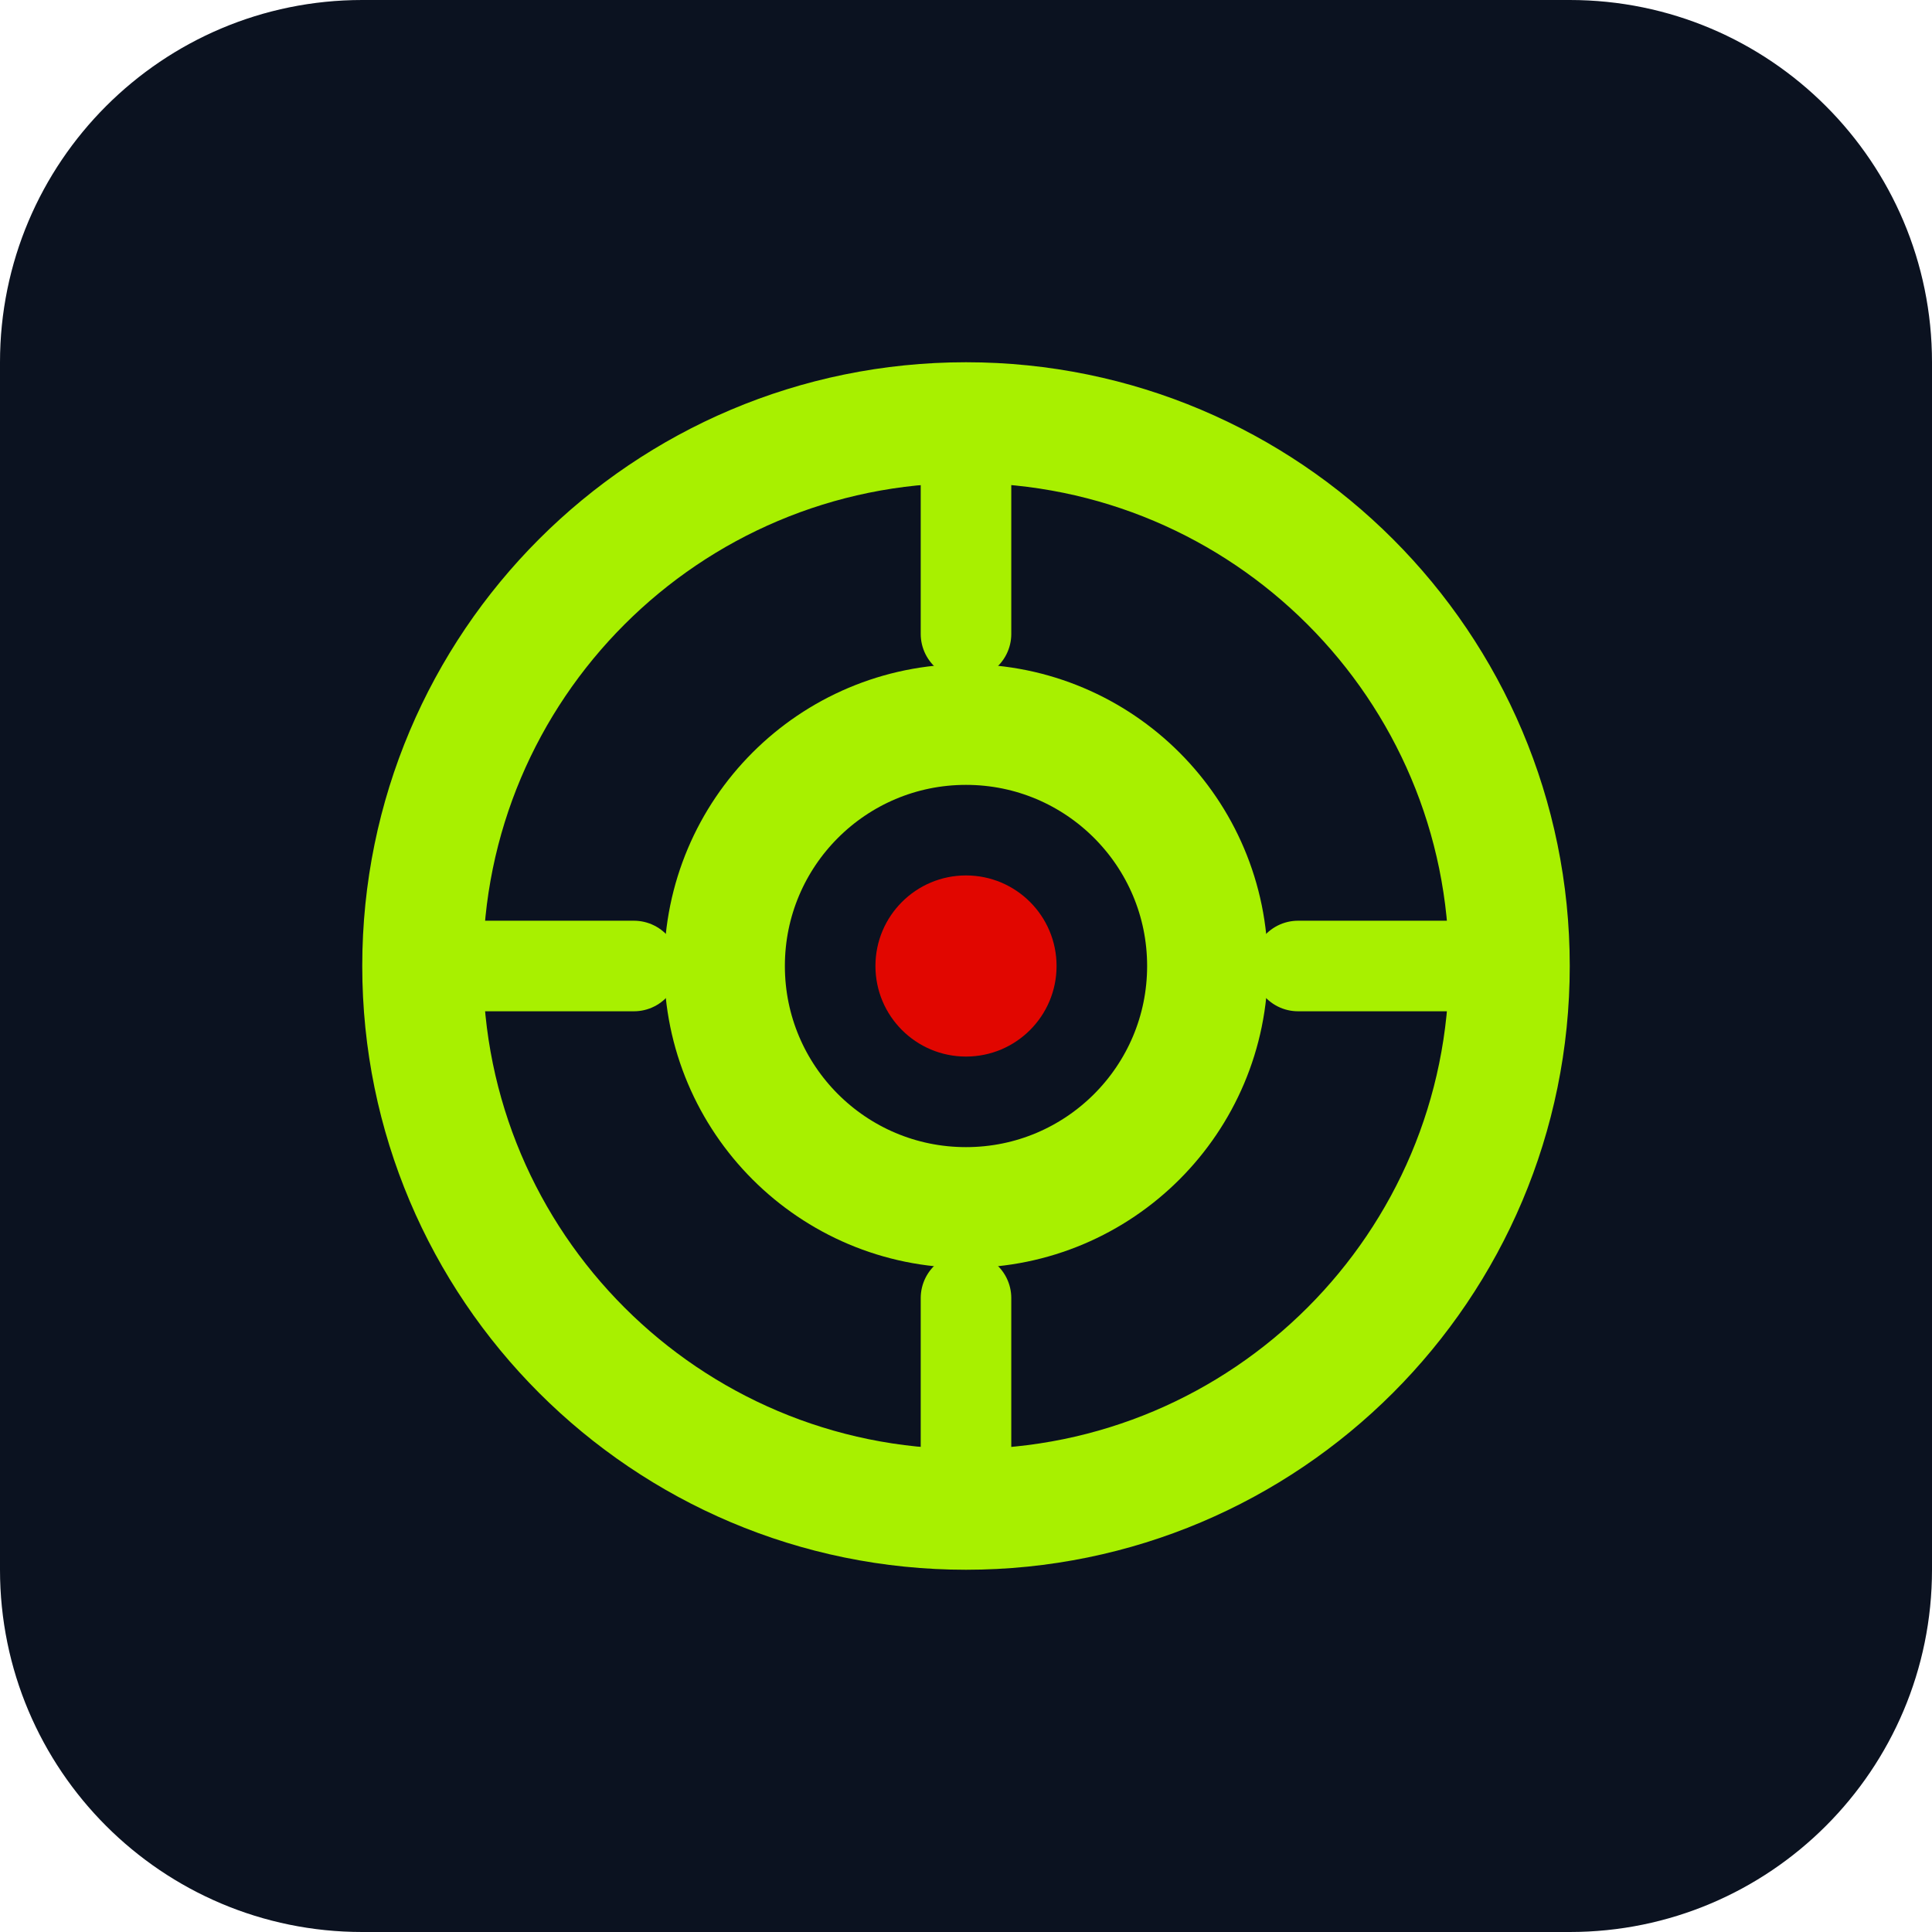
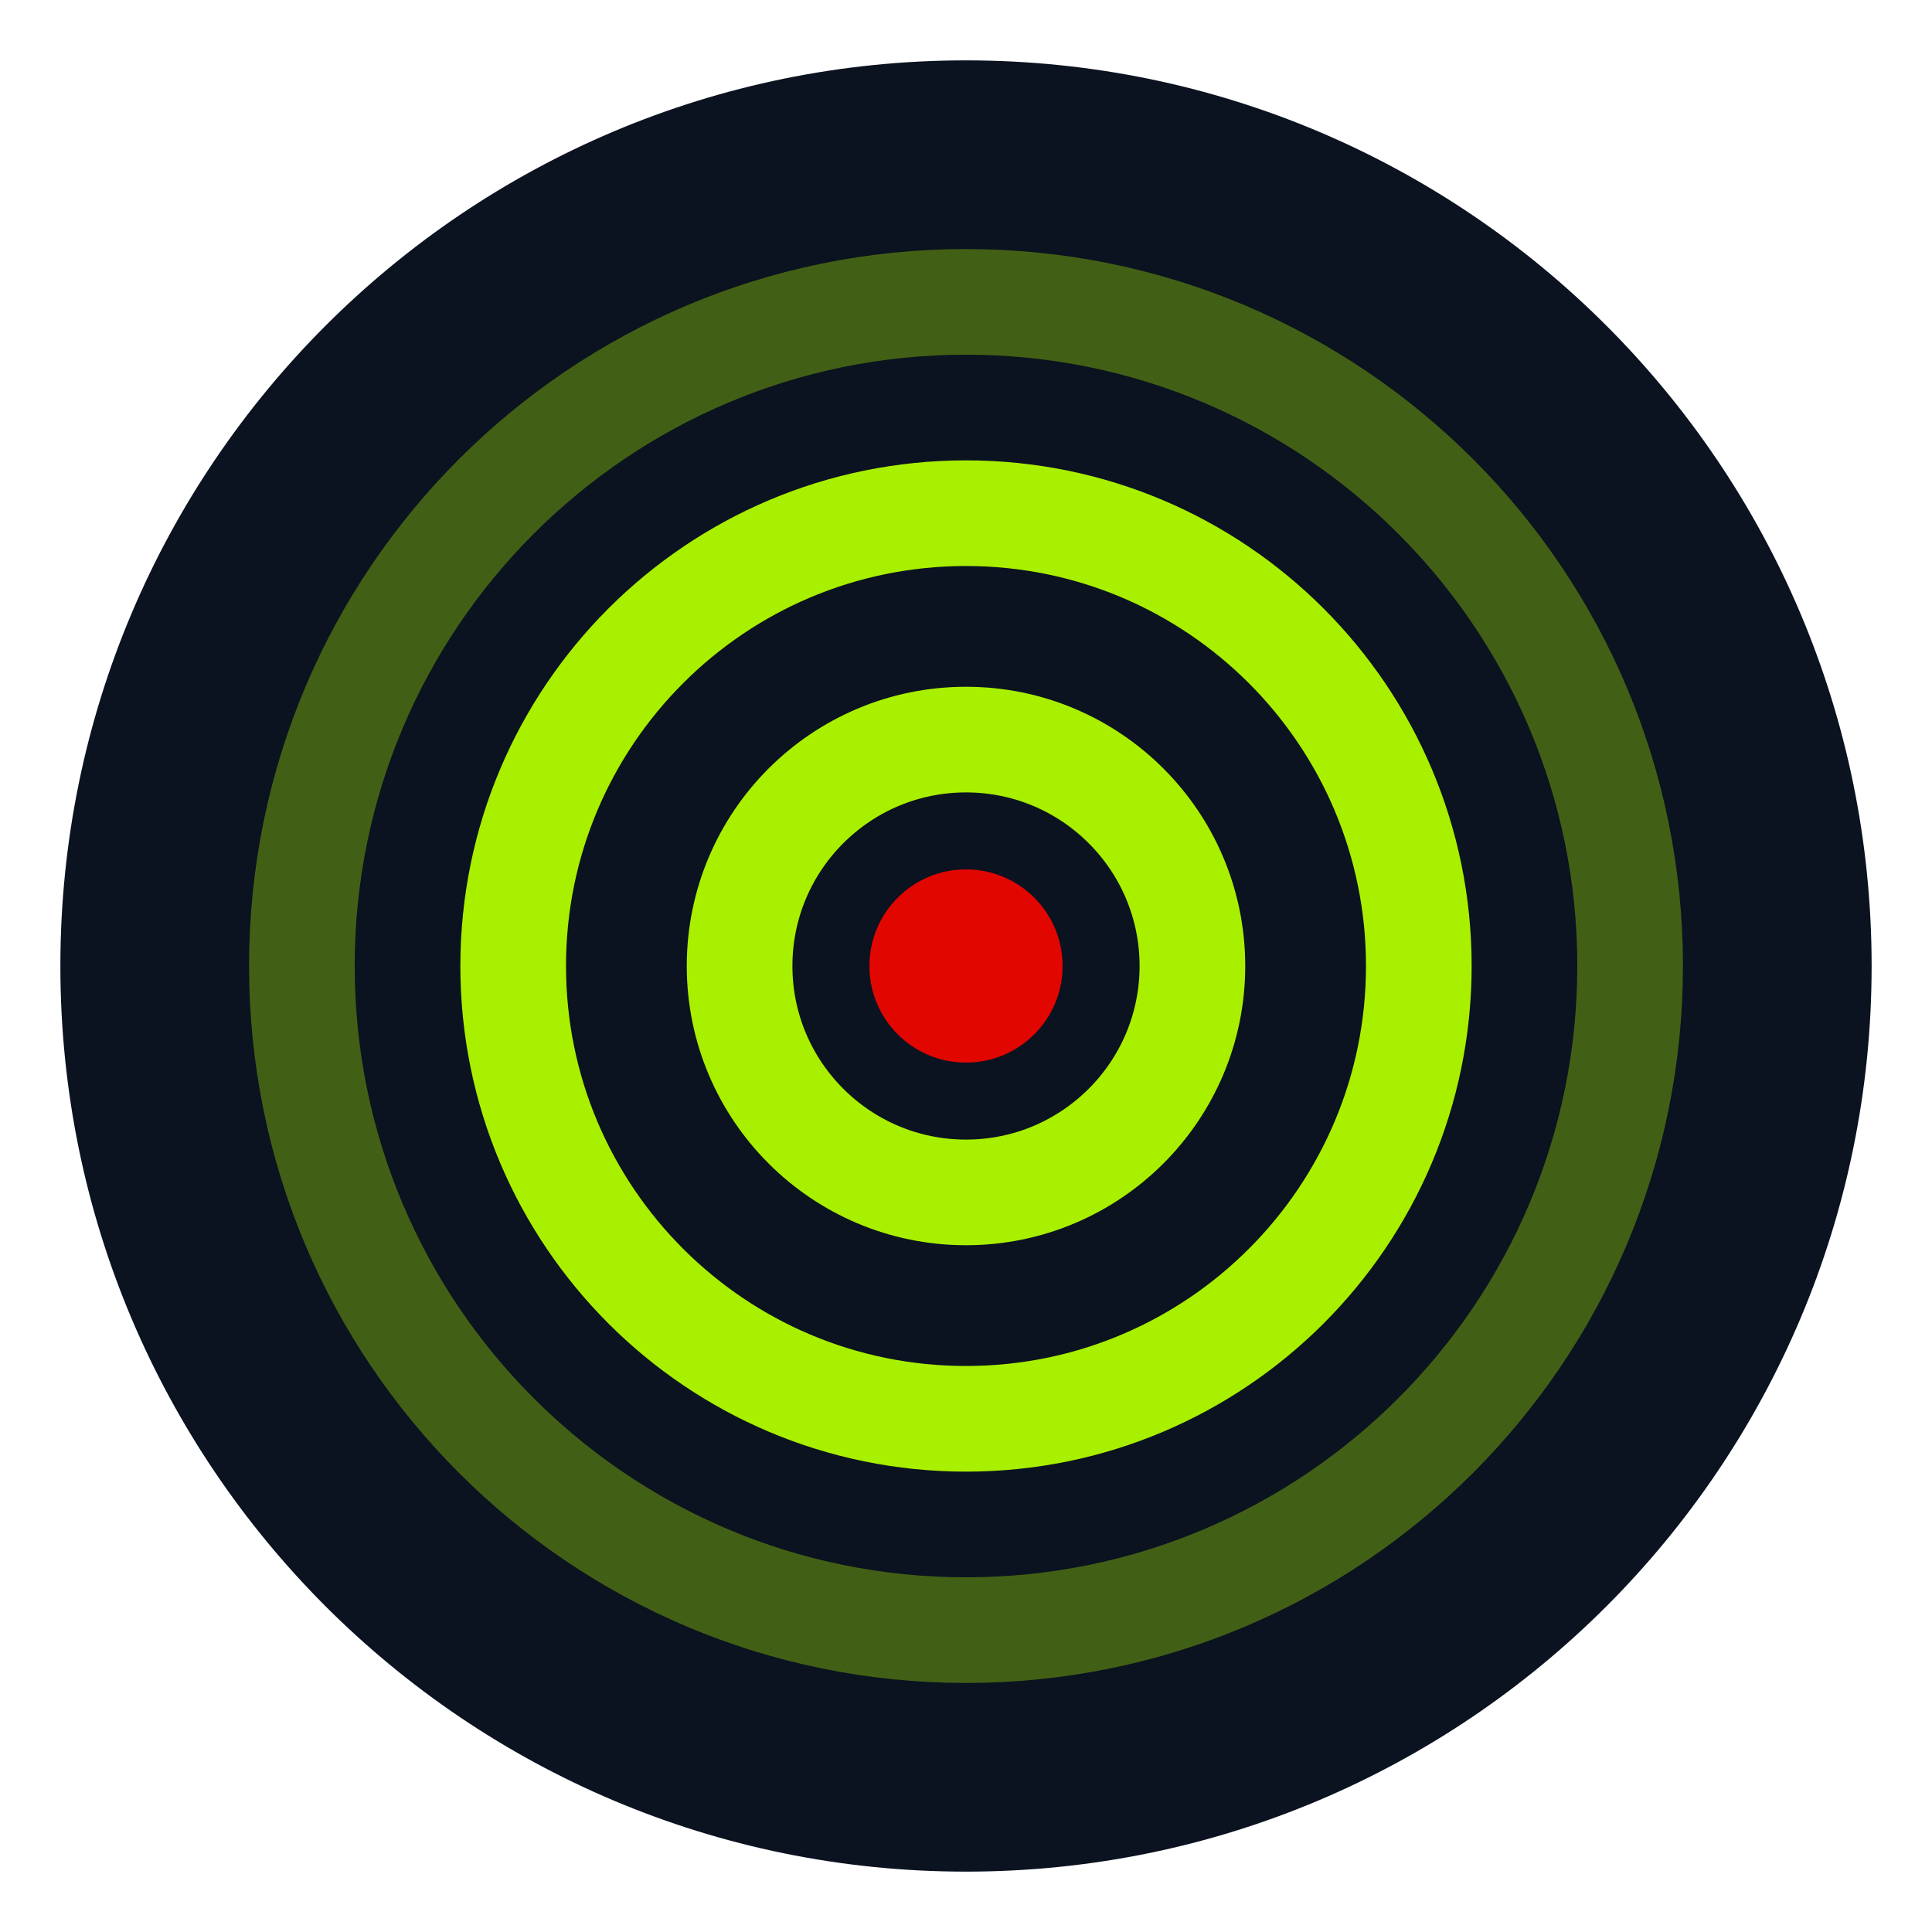
- <svg xmlns="http://www.w3.org/2000/svg" viewBox="0 0 32 32" fill="none">
-   <rect width="32" height="32" rx="6" fill="#0B1220" />
-   <circle cx="16" cy="16" r="9" stroke="#A8F000" stroke-width="2" />
-   <circle cx="16" cy="16" r="4" stroke="#A8F000" stroke-width="2" />
-   <circle cx="16" cy="16" r="1.5" fill="#E10600" />
-   <path d="M16 7v3.5M16 21.5V25M7 16h3.5M21.5 16H25" stroke="#A8F000" stroke-width="1.5" stroke-linecap="round" />
+ <svg xmlns="http://www.w3.org/2000/svg" viewBox="0 0 32 32" fill="none" aria-hidden="true">
+   <circle cx="16" cy="16" r="15" fill="#0B1220" />
+   <circle cx="16" cy="16" r="11" stroke="#A8F000" stroke-width="1.75" opacity="0.35" />
+   <circle cx="16" cy="16" r="7.5" stroke="#A8F000" stroke-width="1.75" />
+   <circle cx="16" cy="16" r="3.75" stroke="#A8F000" stroke-width="1.75" />
+   <circle cx="16" cy="16" r="1.6" fill="#E10600" />
</svg>
